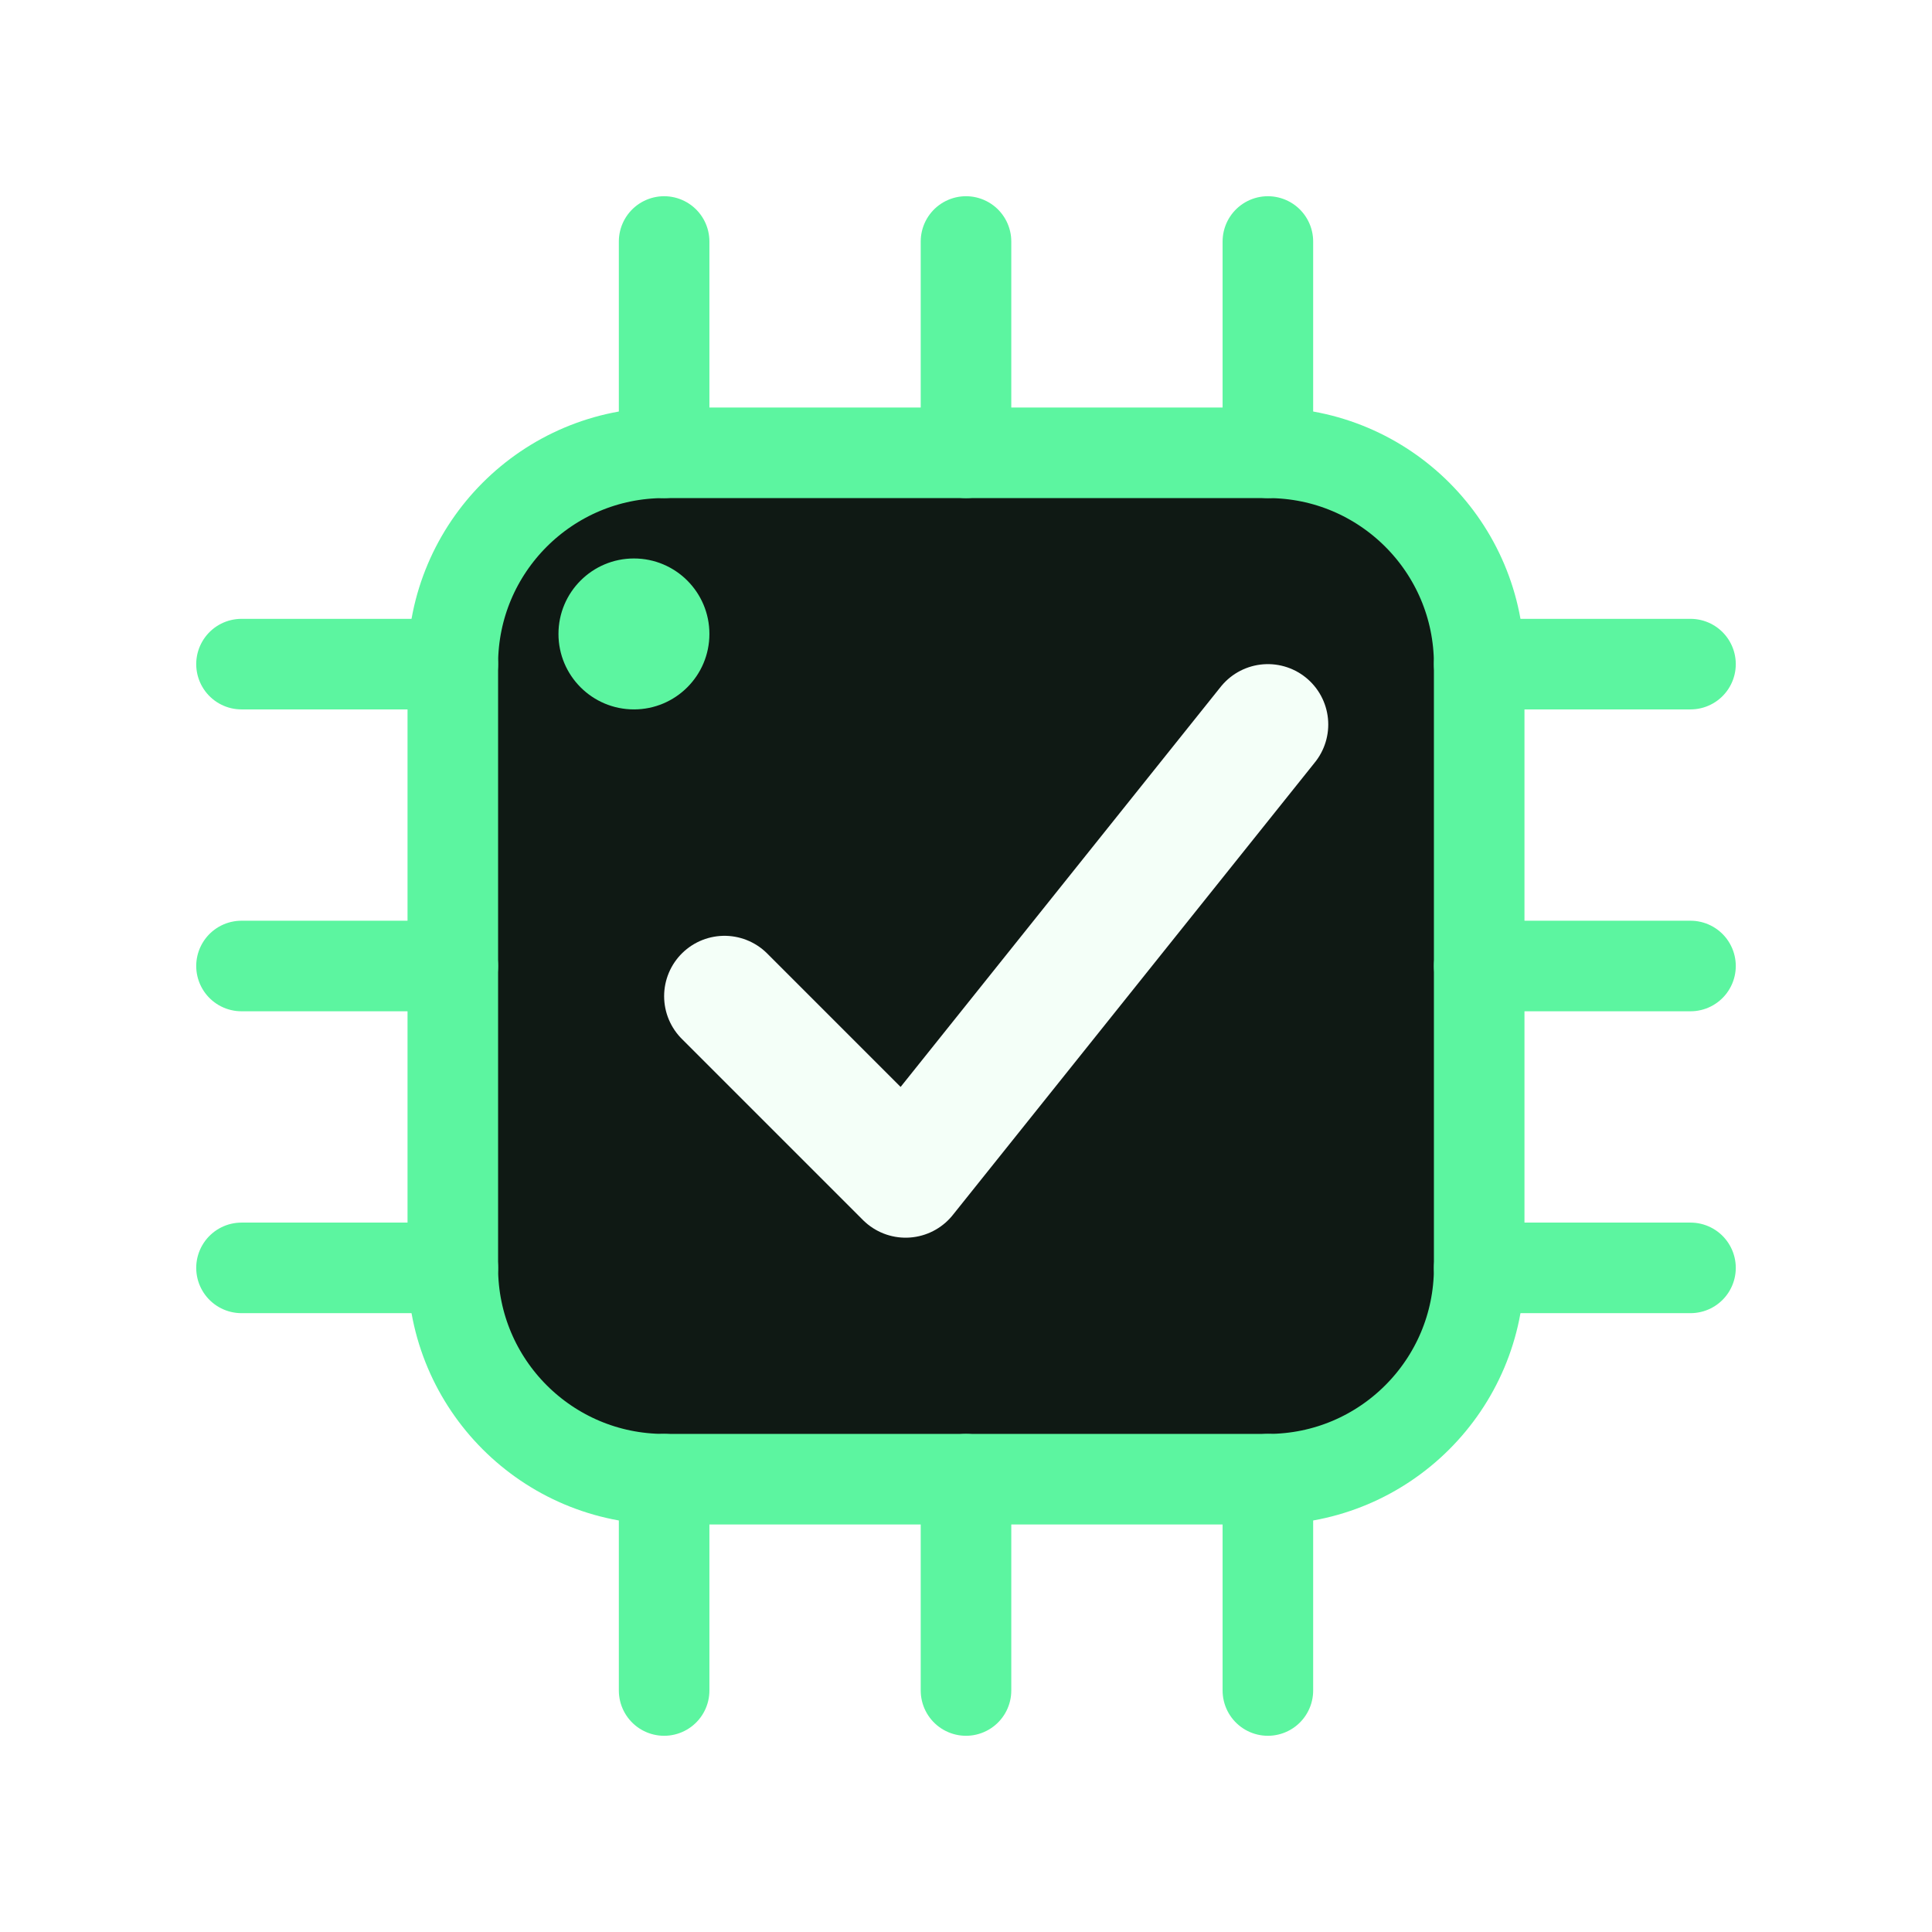
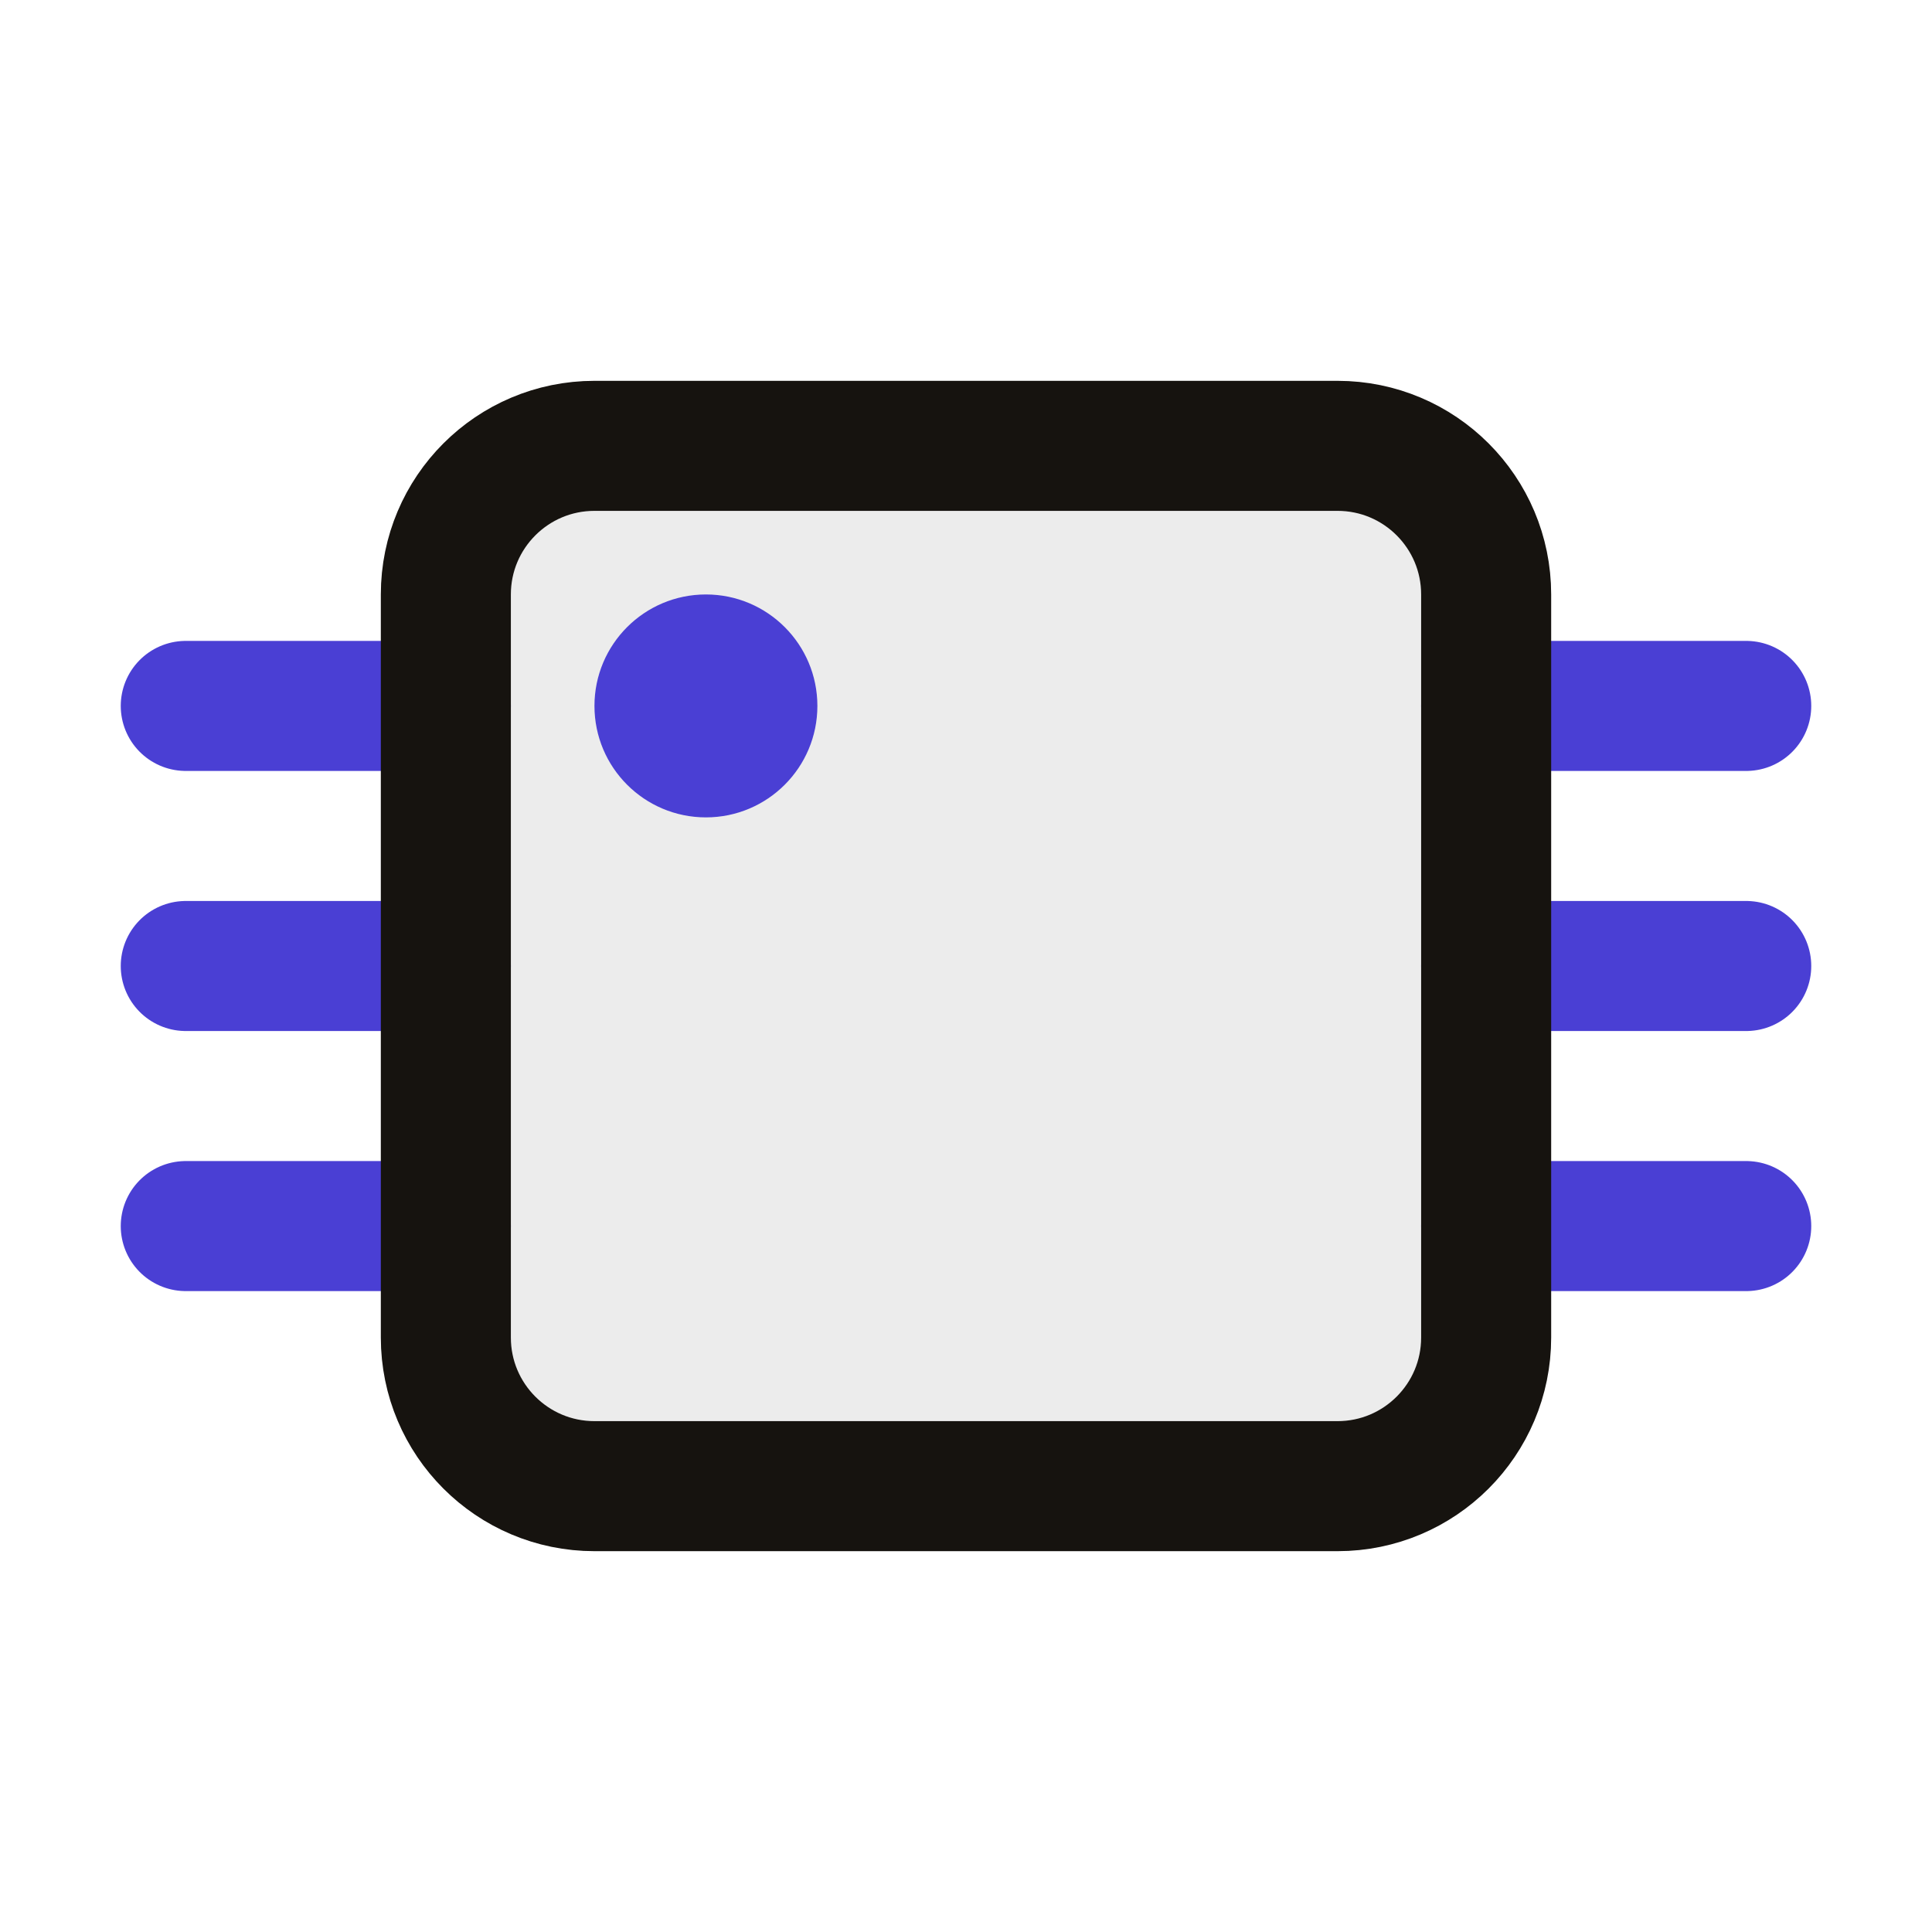
- <svg xmlns="http://www.w3.org/2000/svg" viewBox="0 0 64 64" role="img" aria-label="BoardReadyOps">
-   <rect x="15" y="15" width="34" height="34" rx="7" fill="#0f1914" stroke="#5cf5a0" stroke-width="3" />
-   <g stroke="#5cf5a0" stroke-width="3" stroke-linecap="round">
-     <path d="M22 8v7M32 8v7M42 8v7M22 49v7M32 49v7M42 49v7" />
-     <path d="M8 22h7M8 32h7M8 42h7M49 22h7M49 32h7M49 42h7" />
+ <svg xmlns="http://www.w3.org/2000/svg" viewBox="0 0 104 104" role="img" aria-label="BoardReadyOps">
+   <g stroke="#4a3fd4" stroke-width="7" stroke-linecap="round">
+     <path d="M10 38h14M10 52h14M10 66h14" />
+     <path d="M80 38h14M80 52h14M80 66h14" />
  </g>
-   <circle cx="21" cy="21" r="2.5" fill="#5cf5a0" />
-   <path d="m24 33 6 6 12-15" fill="none" stroke="#f4fff8" stroke-width="4" stroke-linecap="round" stroke-linejoin="round" />
+   <rect x="24" y="24" width="56" height="56" rx="8" fill="#16130f" fill-opacity="0.08" stroke="#16130f" stroke-width="7" />
+   <circle cx="38" cy="38" r="6" fill="#4a3fd4" />
</svg>
